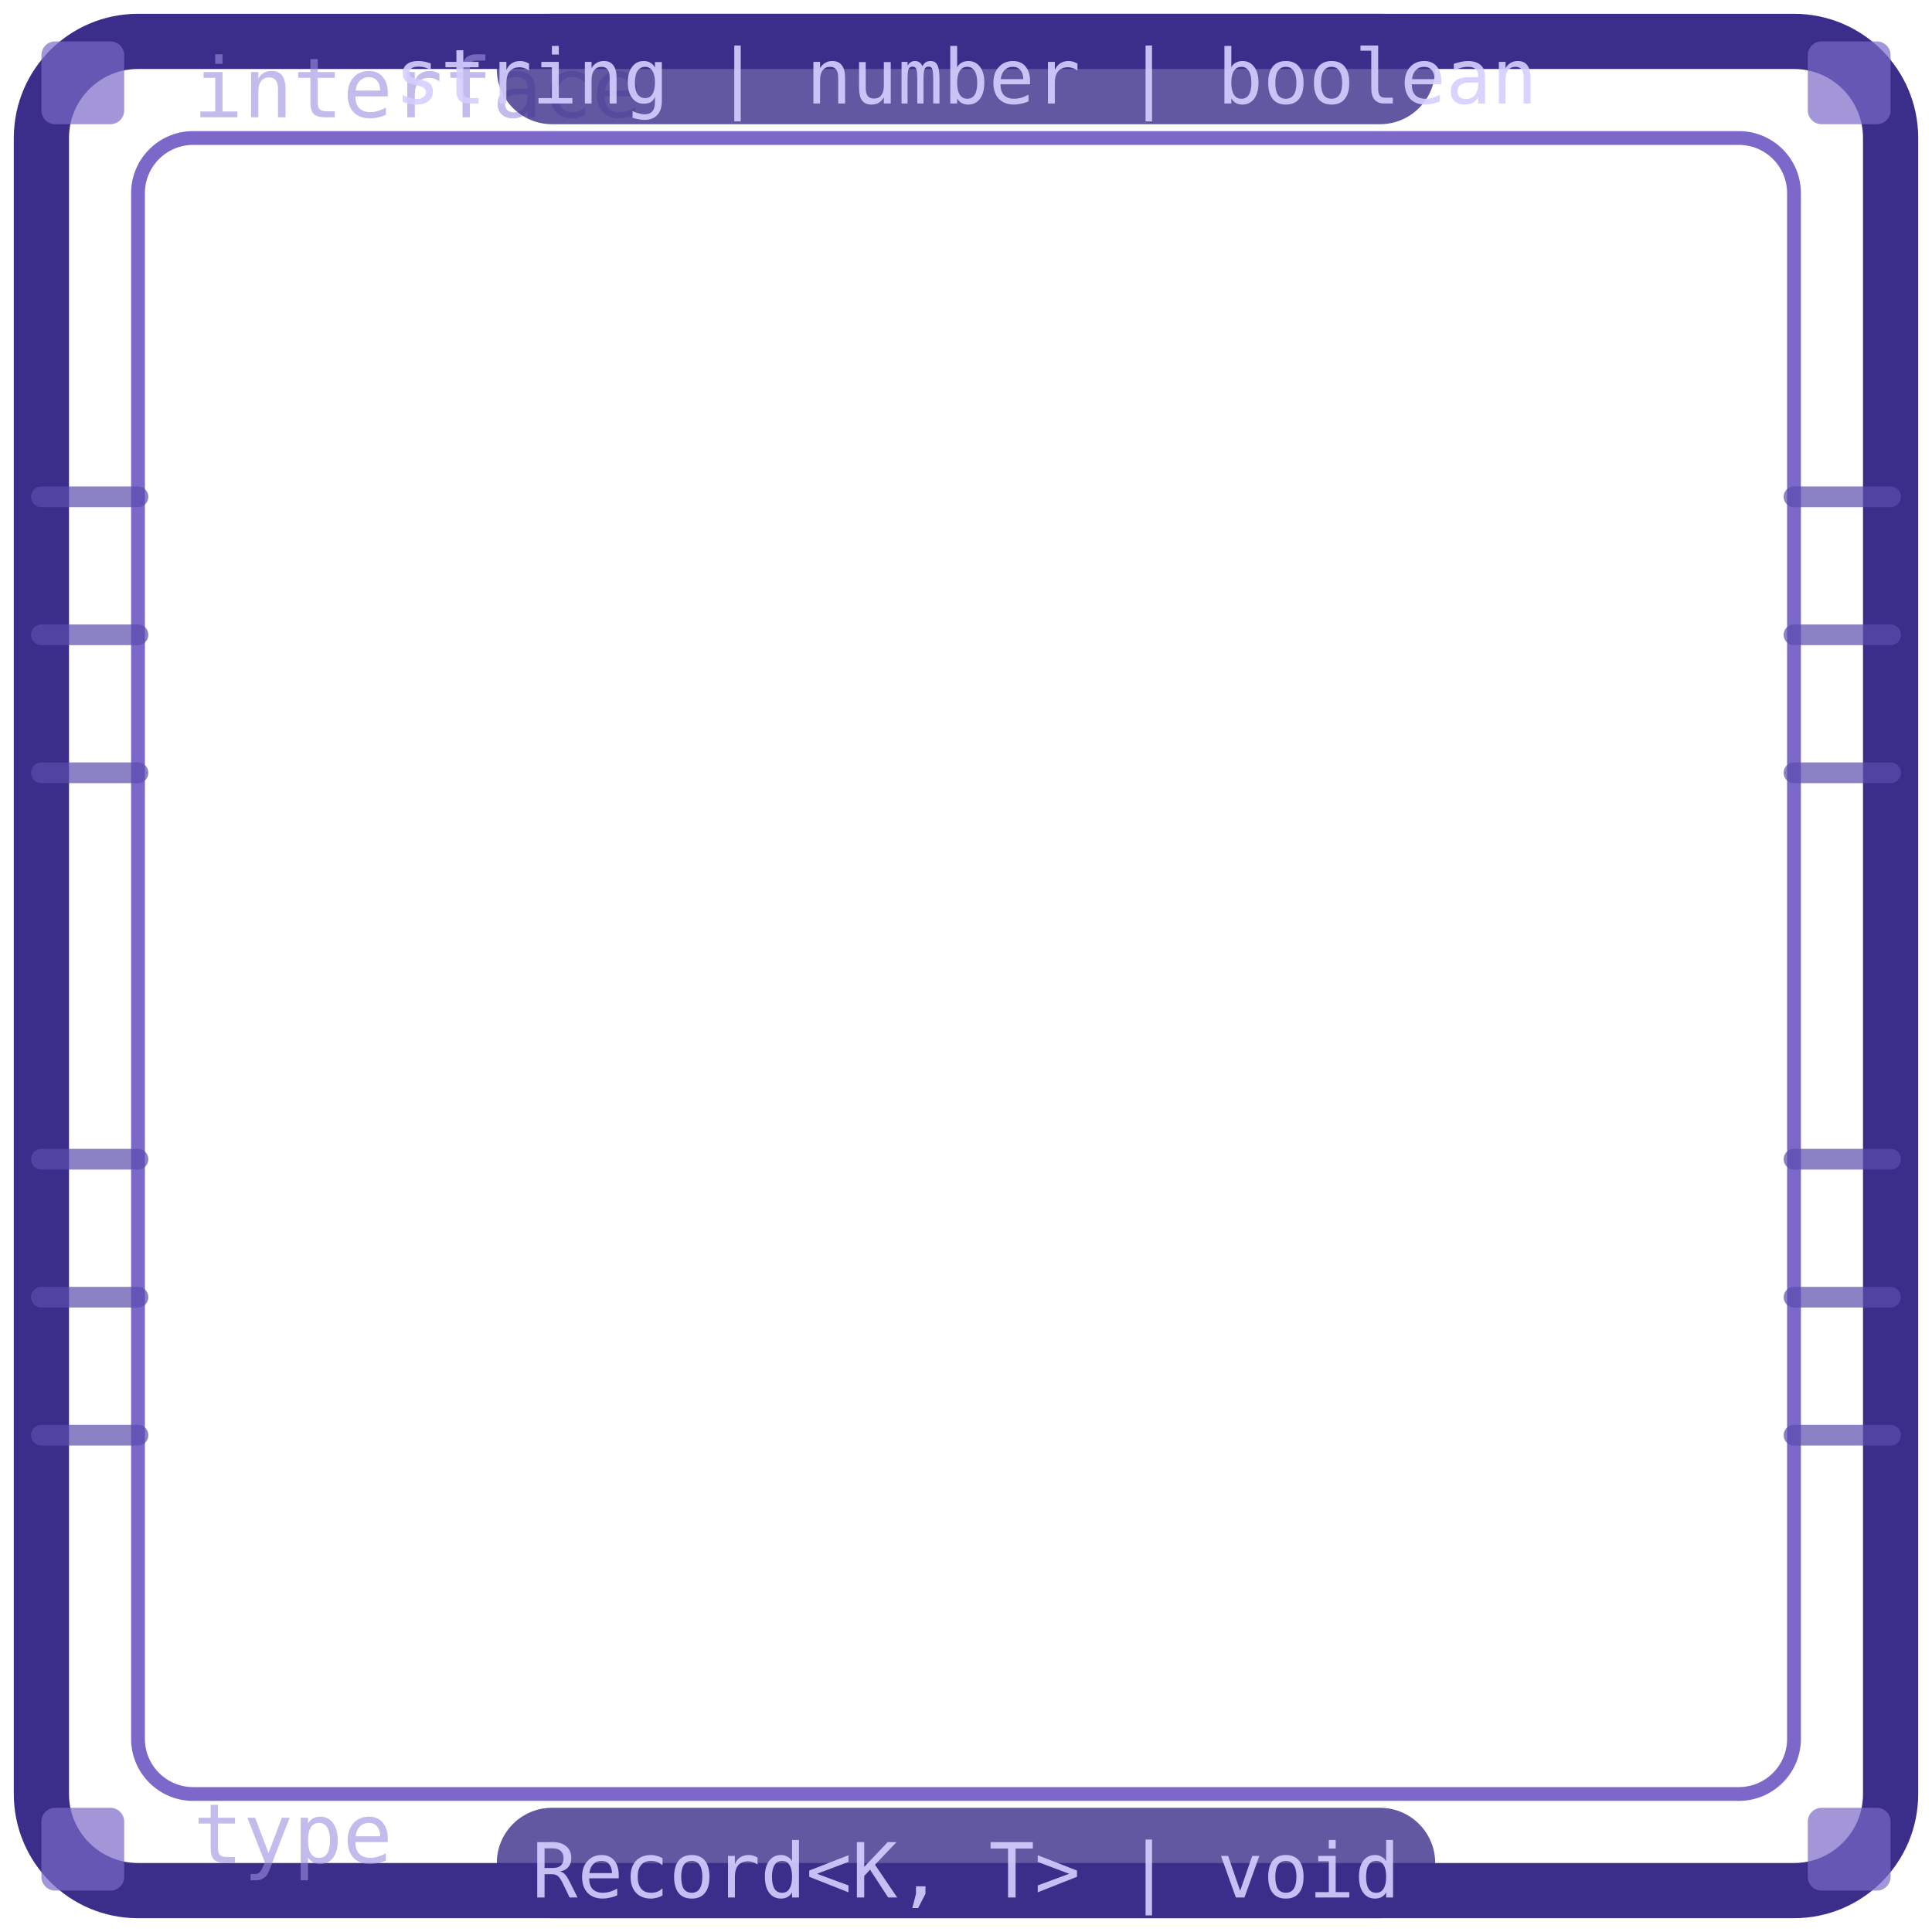
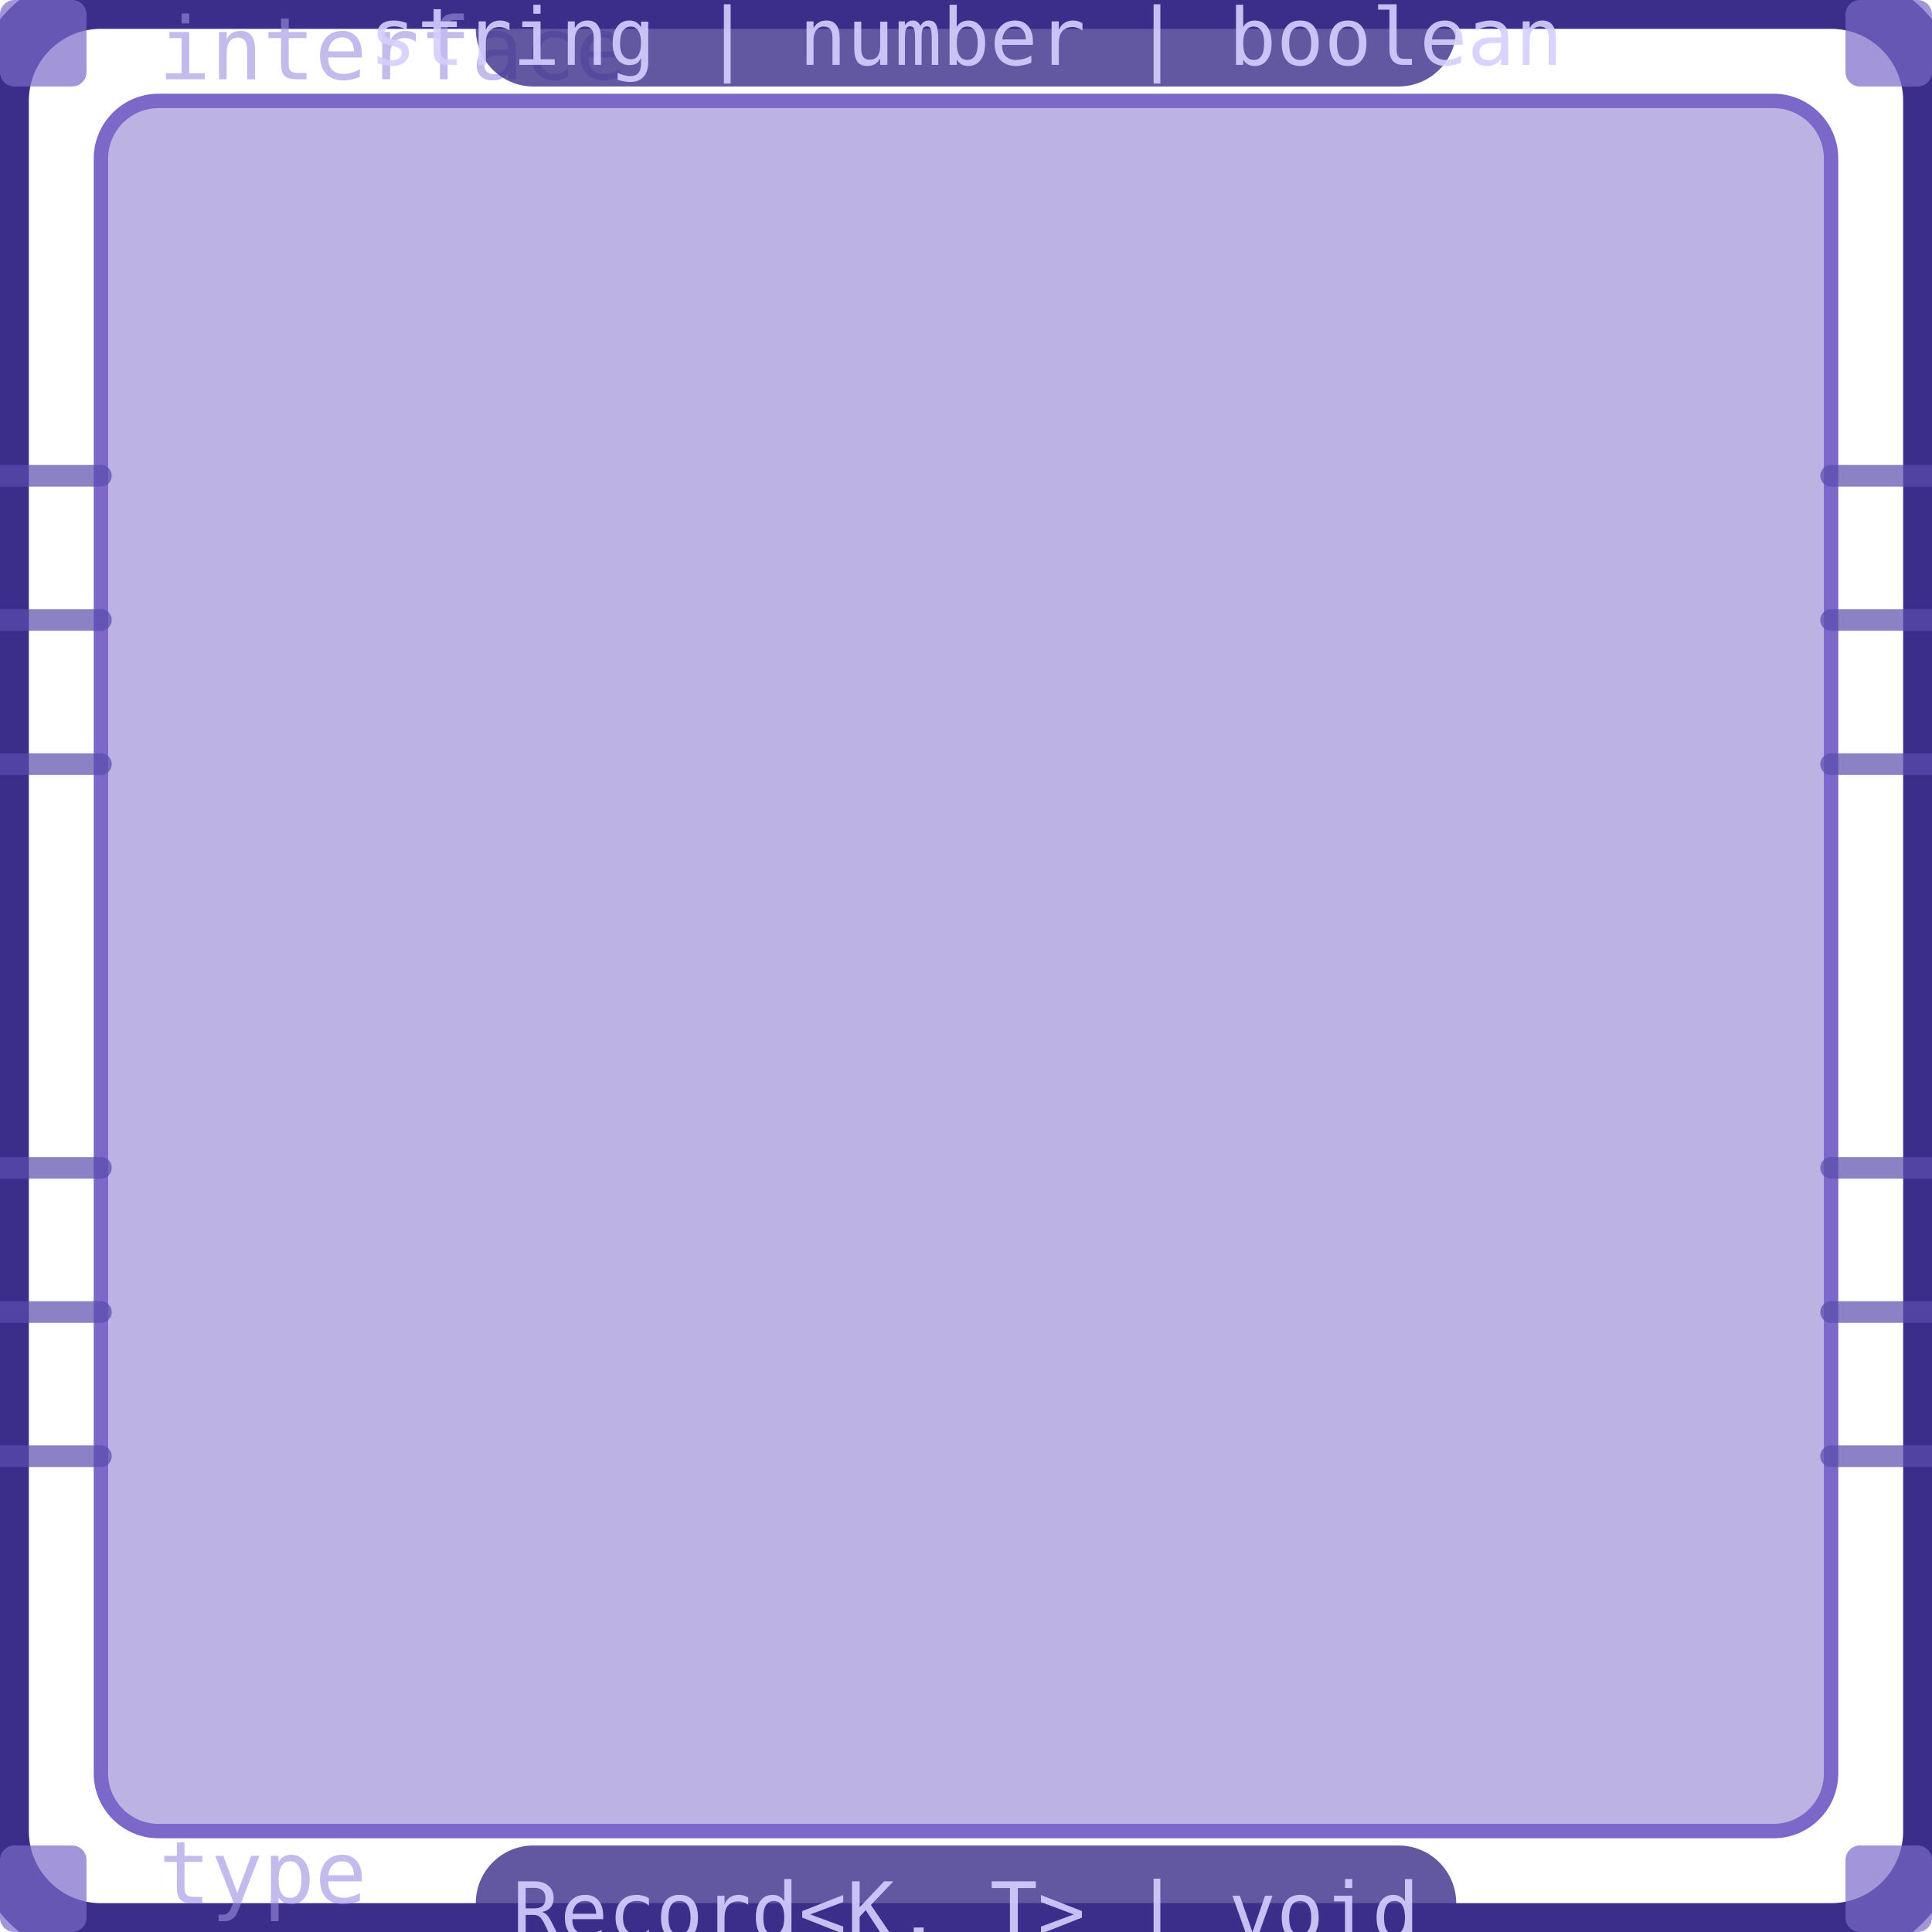
- <svg xmlns="http://www.w3.org/2000/svg" viewBox="0 0 140 140" width="224" height="224">
+ <svg xmlns="http://www.w3.org/2000/svg" viewBox="3 3 134 134" width="224" height="224">
+   <rect x="10" y="10" width="120" height="120" rx="4" fill="#7B68C8" opacity="0.5" />
  <rect x="3" y="3" width="134" height="134" rx="7" fill="none" stroke="#3A2E8A" stroke-width="4" />
  <rect x="10" y="10" width="120" height="120" rx="4" fill="none" stroke="#7B68C8" stroke-width="1" />
  <text x="14" y="8.5" font-family="monospace" font-size="6" fill="#9B8EE0" opacity="0.6">interface</text>
  <text x="14" y="135" font-family="monospace" font-size="6" fill="#9B8EE0" opacity="0.6">type</text>
  <g stroke="#5A4BAD" stroke-width="1.5" stroke-linecap="round" opacity="0.7">
    <line x1="3" y1="36" x2="10" y2="36" />
    <line x1="3" y1="46" x2="10" y2="46" />
    <line x1="3" y1="56" x2="10" y2="56" />
    <line x1="3" y1="84" x2="10" y2="84" />
    <line x1="3" y1="94" x2="10" y2="94" />
    <line x1="3" y1="104" x2="10" y2="104" />
    <line x1="137" y1="36" x2="130" y2="36" />
    <line x1="137" y1="46" x2="130" y2="46" />
    <line x1="137" y1="56" x2="130" y2="56" />
    <line x1="137" y1="84" x2="130" y2="84" />
    <line x1="137" y1="94" x2="130" y2="94" />
    <line x1="137" y1="104" x2="130" y2="104" />
  </g>
  <rect x="36" y="1" width="68" height="8" rx="4" fill="#3A2E8A" opacity="0.8" />
  <text x="70" y="7.5" text-anchor="middle" font-family="monospace" font-size="5.5" fill="#D4CEFF" opacity="0.9">string | number | boolean</text>
  <rect x="36" y="131" width="68" height="8" rx="4" fill="#3A2E8A" opacity="0.8" />
  <text x="70" y="137.5" text-anchor="middle" font-family="monospace" font-size="5.5" fill="#D4CEFF" opacity="0.9">Record&lt;K, T&gt; | void</text>
  <rect x="3" y="3" width="6" height="6" rx="1" fill="#7B68C8" opacity="0.7" />
  <rect x="131" y="3" width="6" height="6" rx="1" fill="#7B68C8" opacity="0.7" />
  <rect x="3" y="131" width="6" height="6" rx="1" fill="#7B68C8" opacity="0.7" />
  <rect x="131" y="131" width="6" height="6" rx="1" fill="#7B68C8" opacity="0.7" />
</svg>
